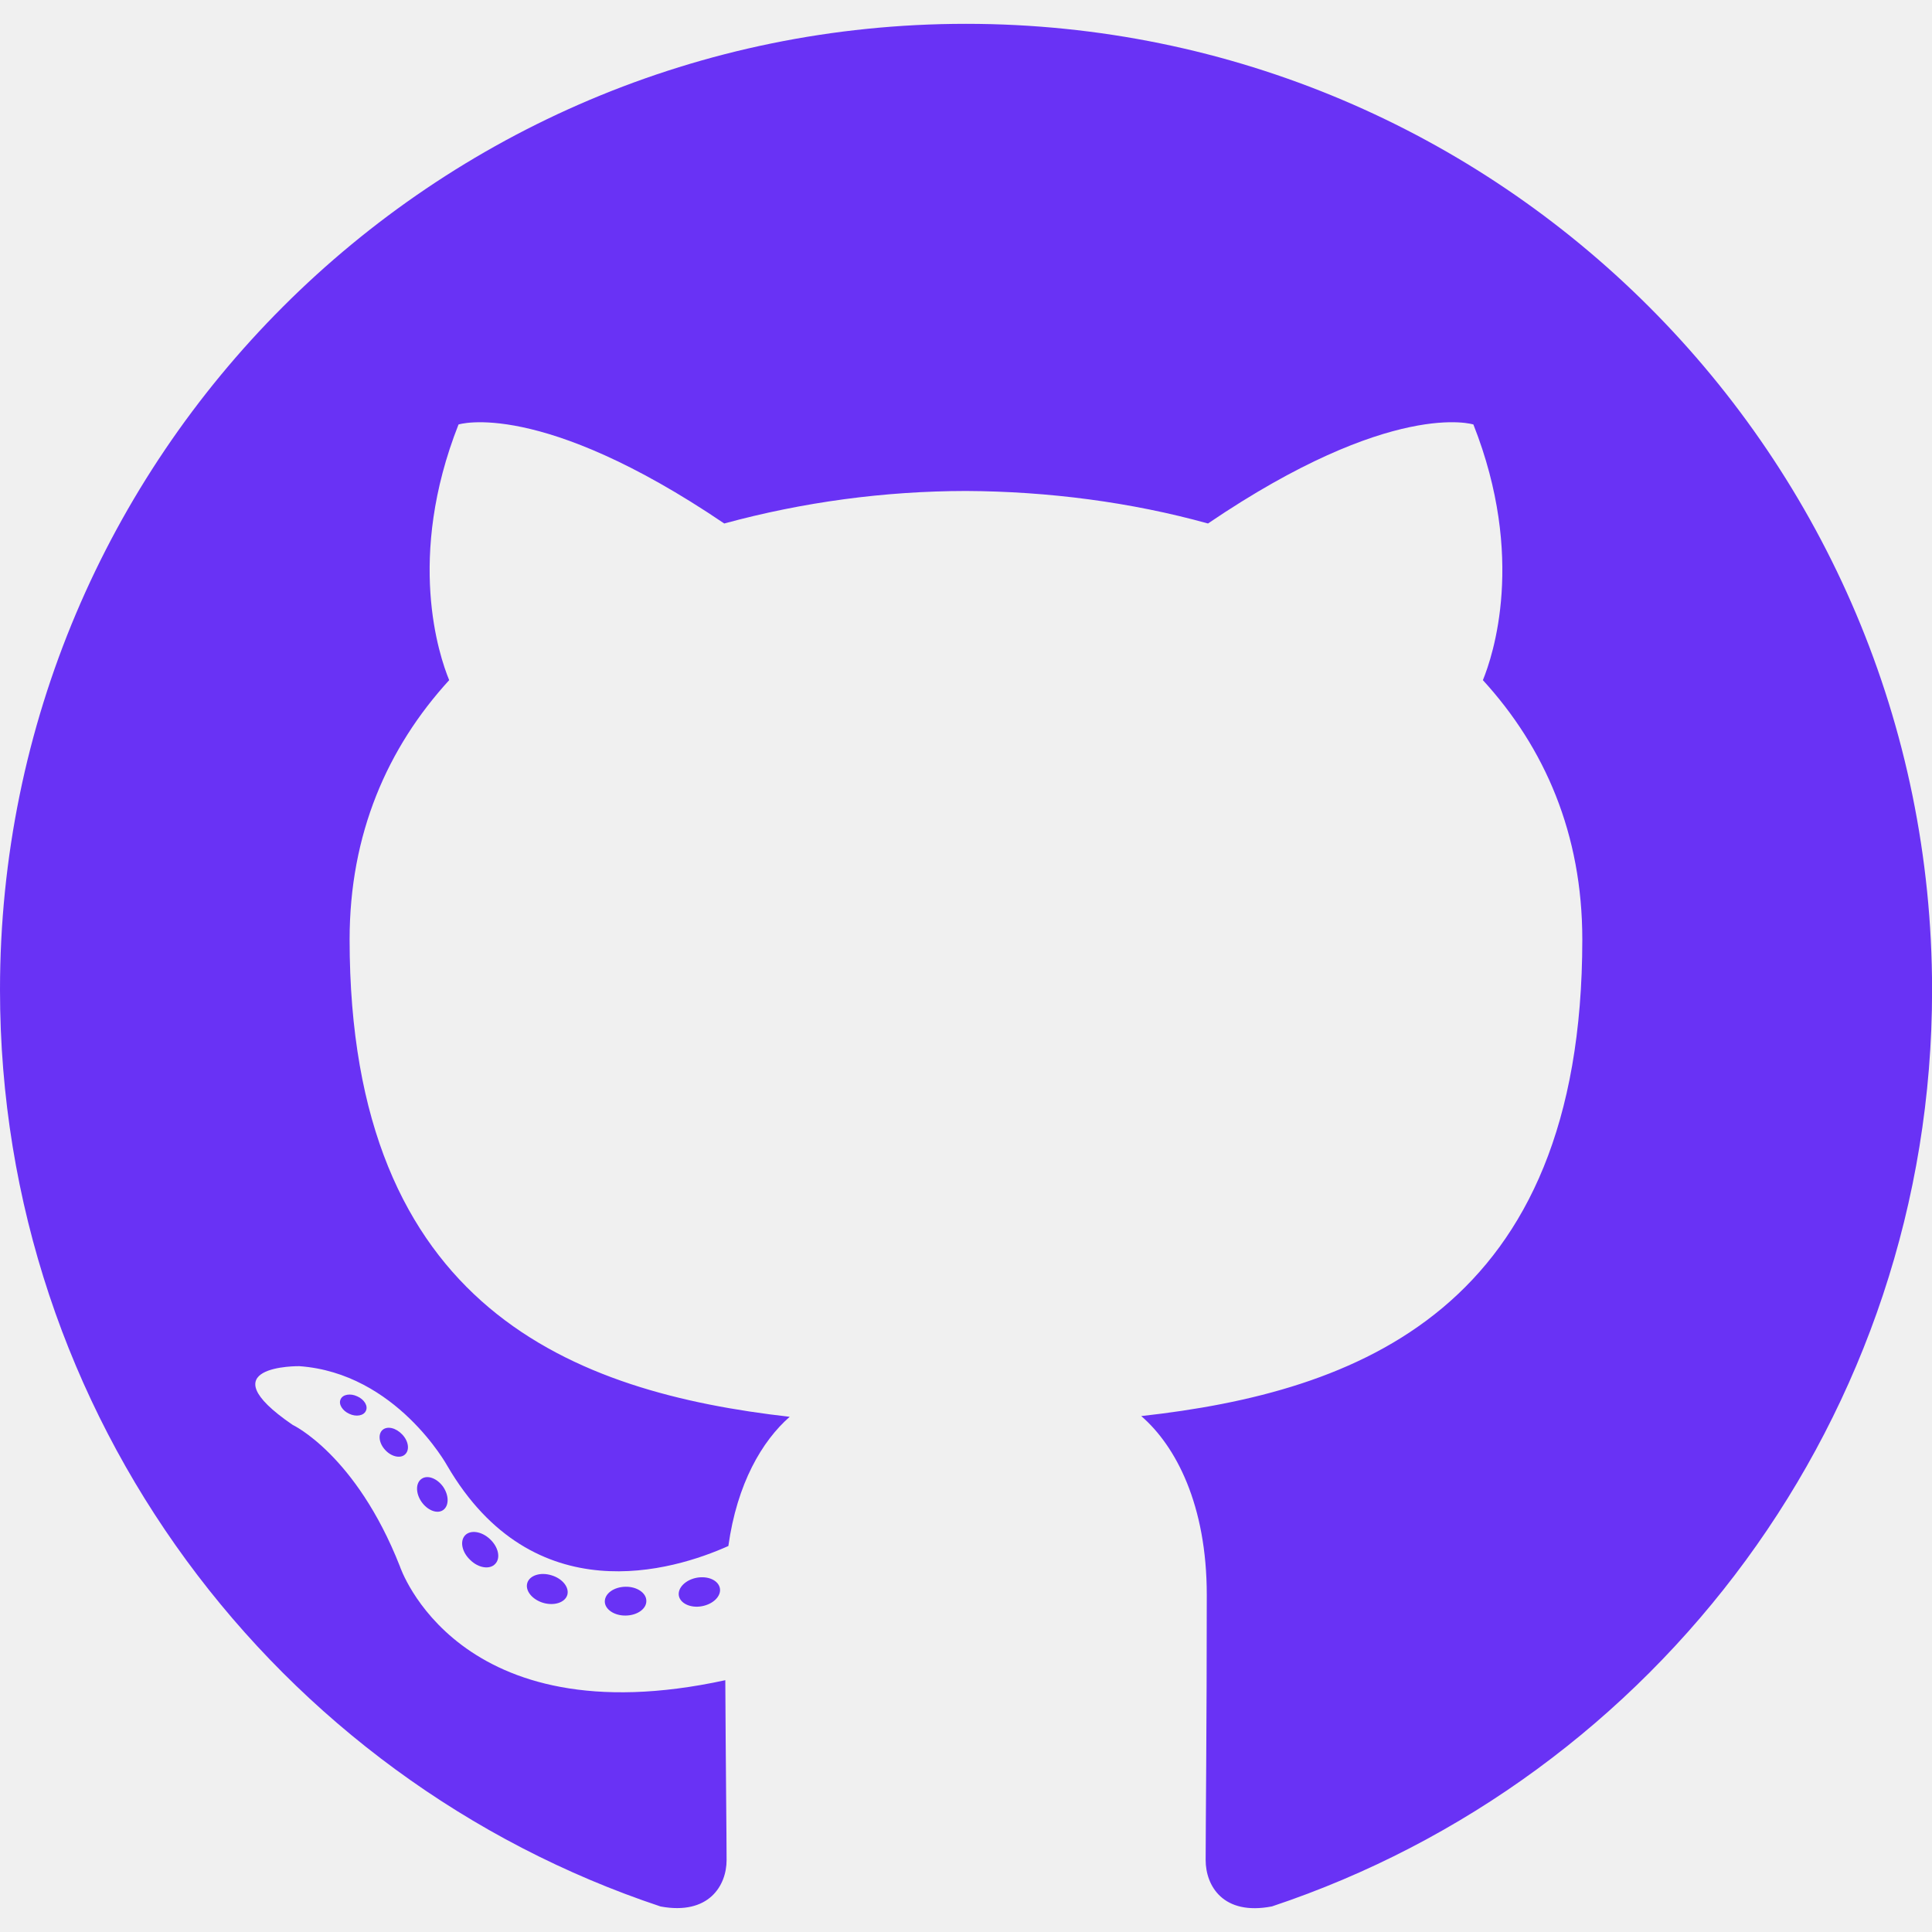
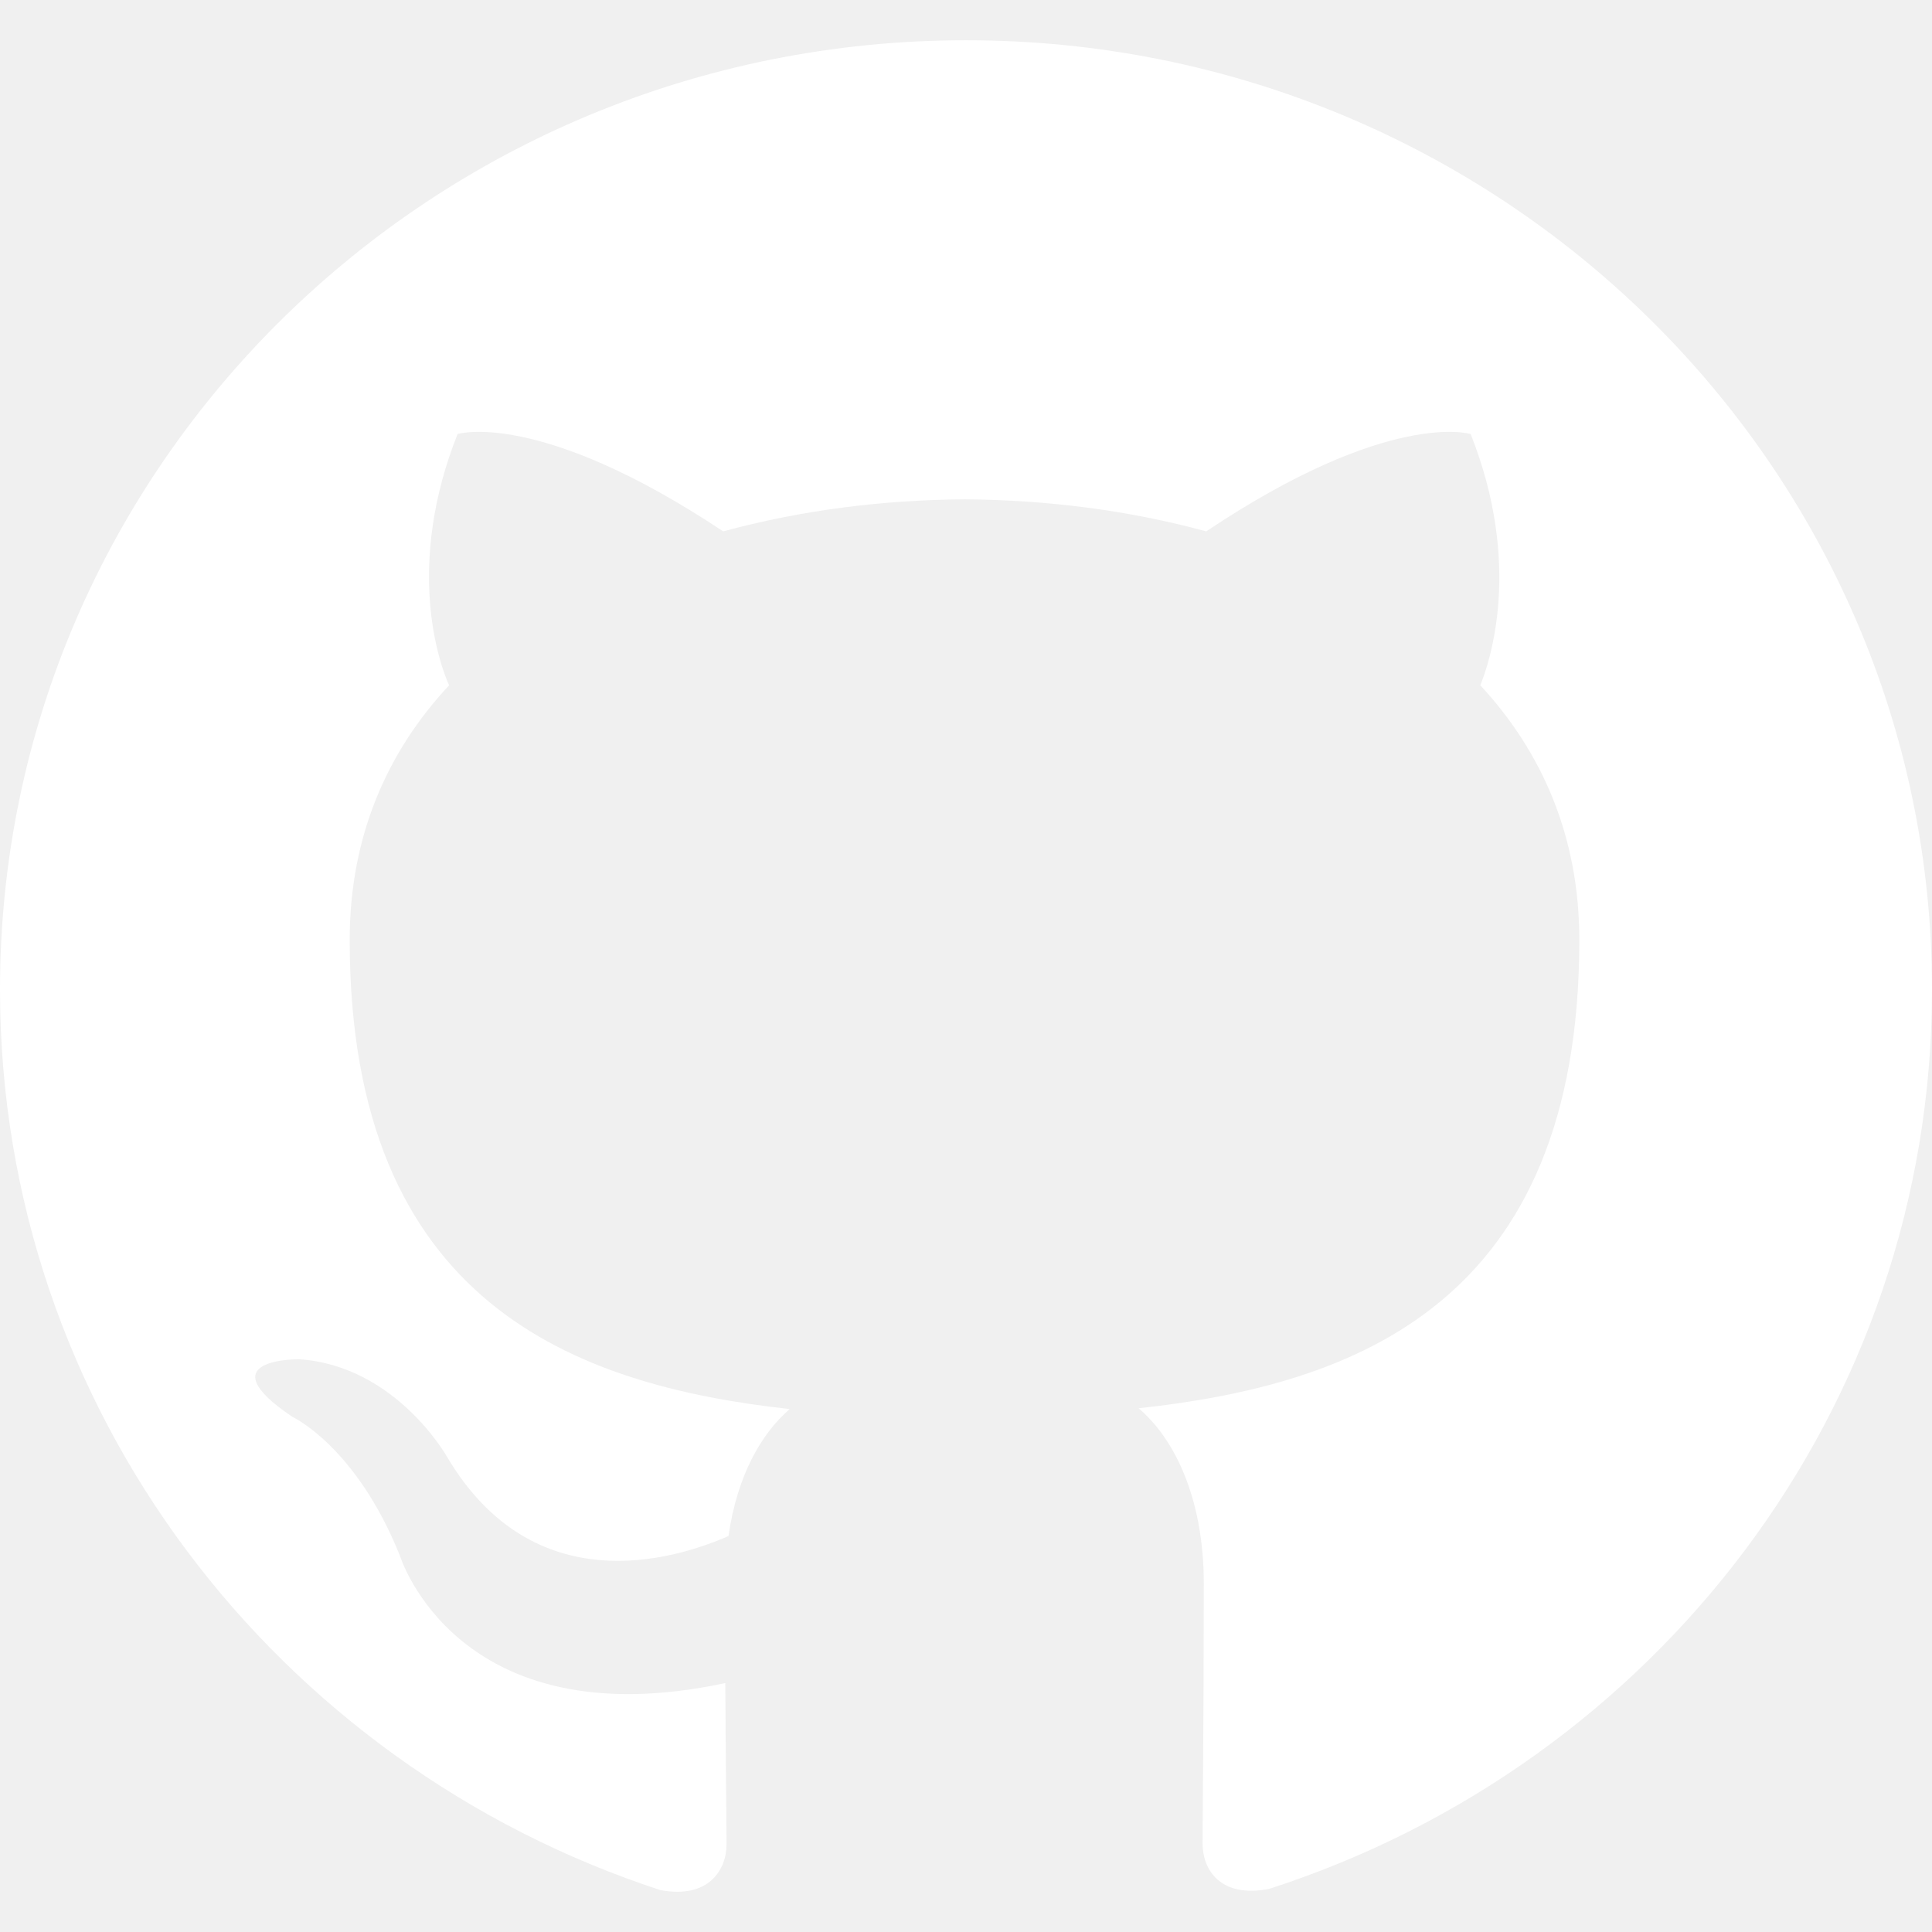
<svg xmlns="http://www.w3.org/2000/svg" version="1.1" width="512" height="512" x="0" y="0" viewBox="0 0 24 24" style="enable-background:new 0 0 512 512" xml:space="preserve" class="">
  <g>
-     <path d="M12 .296c-6.627 0-12 5.372-12 12 0 5.302 3.438 9.8 8.206 11.387.6.111.82-.26.82-.577 0-.286-.011-1.231-.016-2.234-3.338.726-4.043-1.416-4.043-1.416-.546-1.387-1.332-1.756-1.332-1.756-1.089-.745.082-.729.082-.729 1.205.085 1.839 1.237 1.839 1.237 1.07 1.834 2.807 1.304 3.492.997.108-.776.419-1.305.762-1.605-2.665-.303-5.467-1.332-5.467-5.93 0-1.31.469-2.381 1.237-3.221-.125-.303-.536-1.523.116-3.176 0 0 1.008-.322 3.301 1.23A11.509 11.509 0 0 1 12 6.099c1.02.005 2.047.138 3.006.404 2.29-1.553 3.297-1.23 3.297-1.23.653 1.653.242 2.873.118 3.176.769.84 1.235 1.911 1.235 3.221 0 4.609-2.807 5.624-5.479 5.921.43.372.814 1.103.814 2.222 0 1.606-.014 2.898-.014 3.293 0 .319.216.694.824.576 4.766-1.589 8.2-6.085 8.2-11.385C24 5.669 18.627.296 12 .296z" style="fill-rule:evenodd;clip-rule:evenodd;" fill="#6932f5" data-original="#000000" opacity="1" />
-     <path d="M4.545 17.526c-.026.06-.12.078-.206.037-.087-.039-.136-.121-.108-.18.026-.061.12-.078.207-.037.087.038.137.12.107.18zM5.031 18.068c-.057.053-.169.028-.245-.055-.079-.084-.093-.196-.035-.249.059-.053.167-.028.246.056.079.083.094.194.034.248zM5.504 18.759c-.074.051-.194.003-.268-.103-.074-.107-.074-.235.002-.286.074-.051.193-.005.268.101.073.108.073.236-.002.288zM6.152 19.427c-.066.073-.206.053-.308-.046-.105-.097-.134-.234-.068-.307.067-.073.208-.052.311.046.104.097.135.235.065.307zM7.047 19.814c-.029.094-.164.137-.3.097-.136-.041-.225-.151-.197-.246.028-.095.164-.139.301-.096.135.04.224.15.196.245zM8.029 19.886c.003.099-.112.181-.255.183-.143.003-.26-.077-.261-.174 0-.1.113-.181.256-.184.143-.003.26.077.26.175zM8.943 19.731c.017.096-.082.196-.224.222-.139.026-.268-.034-.286-.13-.017-.099.084-.198.223-.224.141-.025.269.033.287.132z" fill="#6932f5" data-original="#000000" opacity="1" />
+     <path d="M12 .5C5.37.5 0 5.78 0 12.292c0 5.211 3.438 9.63 8.205 11.188.6.111.82-.254.82-.567 0-.28-.01-1.022-.015-2.005-3.338.711-4.042-1.582-4.042-1.582-.546-1.361-1.335-1.725-1.335-1.725-1.087-.731.084-.716.084-.716 1.205.082 1.838 1.215 1.838 1.215 1.07 1.803 2.809 1.282 3.495.981.108-.763.417-1.282.76-1.577-2.665-.295-5.466-1.309-5.466-5.827 0-1.287.465-2.339 1.235-3.164-.135-.298-.54-1.497.105-3.121 0 0 1.005-.316 3.3 1.209.96-.262 1.98-.392 3-.398 1.02.006 2.04.136 3 .398 2.28-1.525 3.285-1.209 3.285-1.209.645 1.624.24 2.823.12 3.121.765.825 1.23 1.877 1.23 3.164 0 4.53-2.805 5.527-5.475 5.817.42.354.81 1.077.81 2.182 0 1.578-.015 2.846-.015 3.229 0 .309.21.678.825.56C20.565 21.917 24 17.495 24 12.292 24 5.78 18.627.5 12 .5z" fill="#ffffff" opacity="1" data-original="#000000" class="" />
  </g>
</svg>
